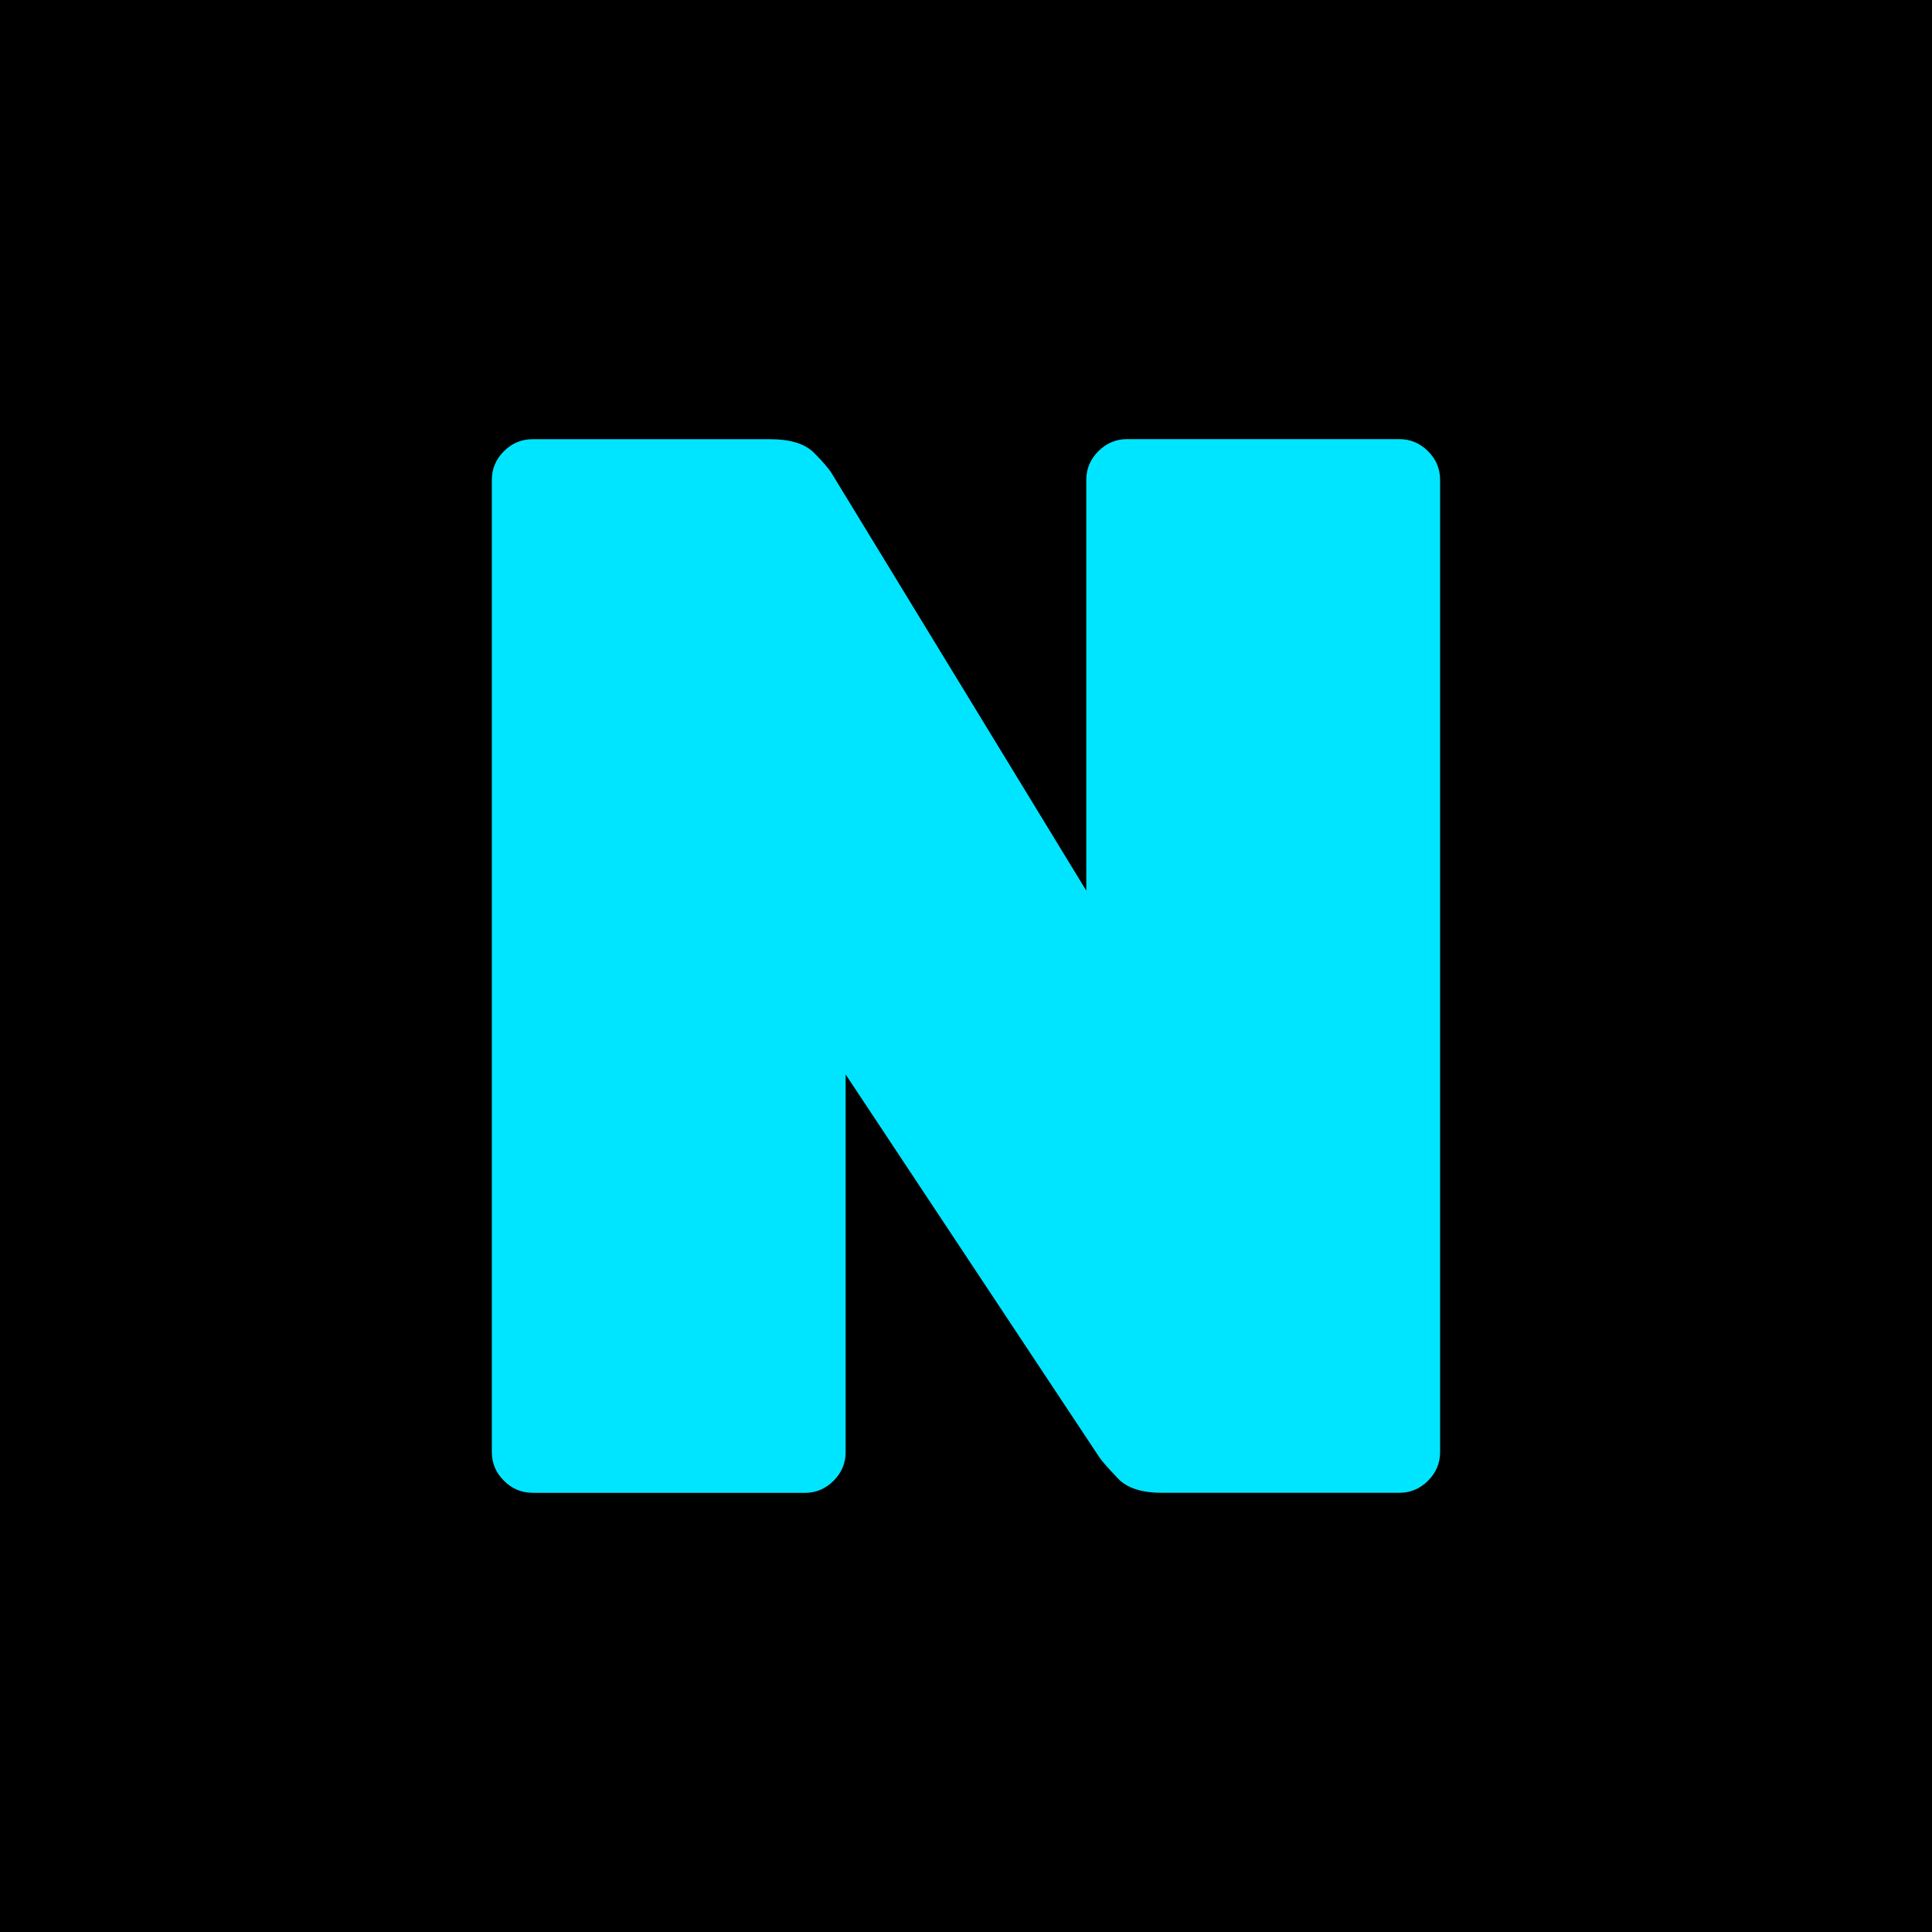
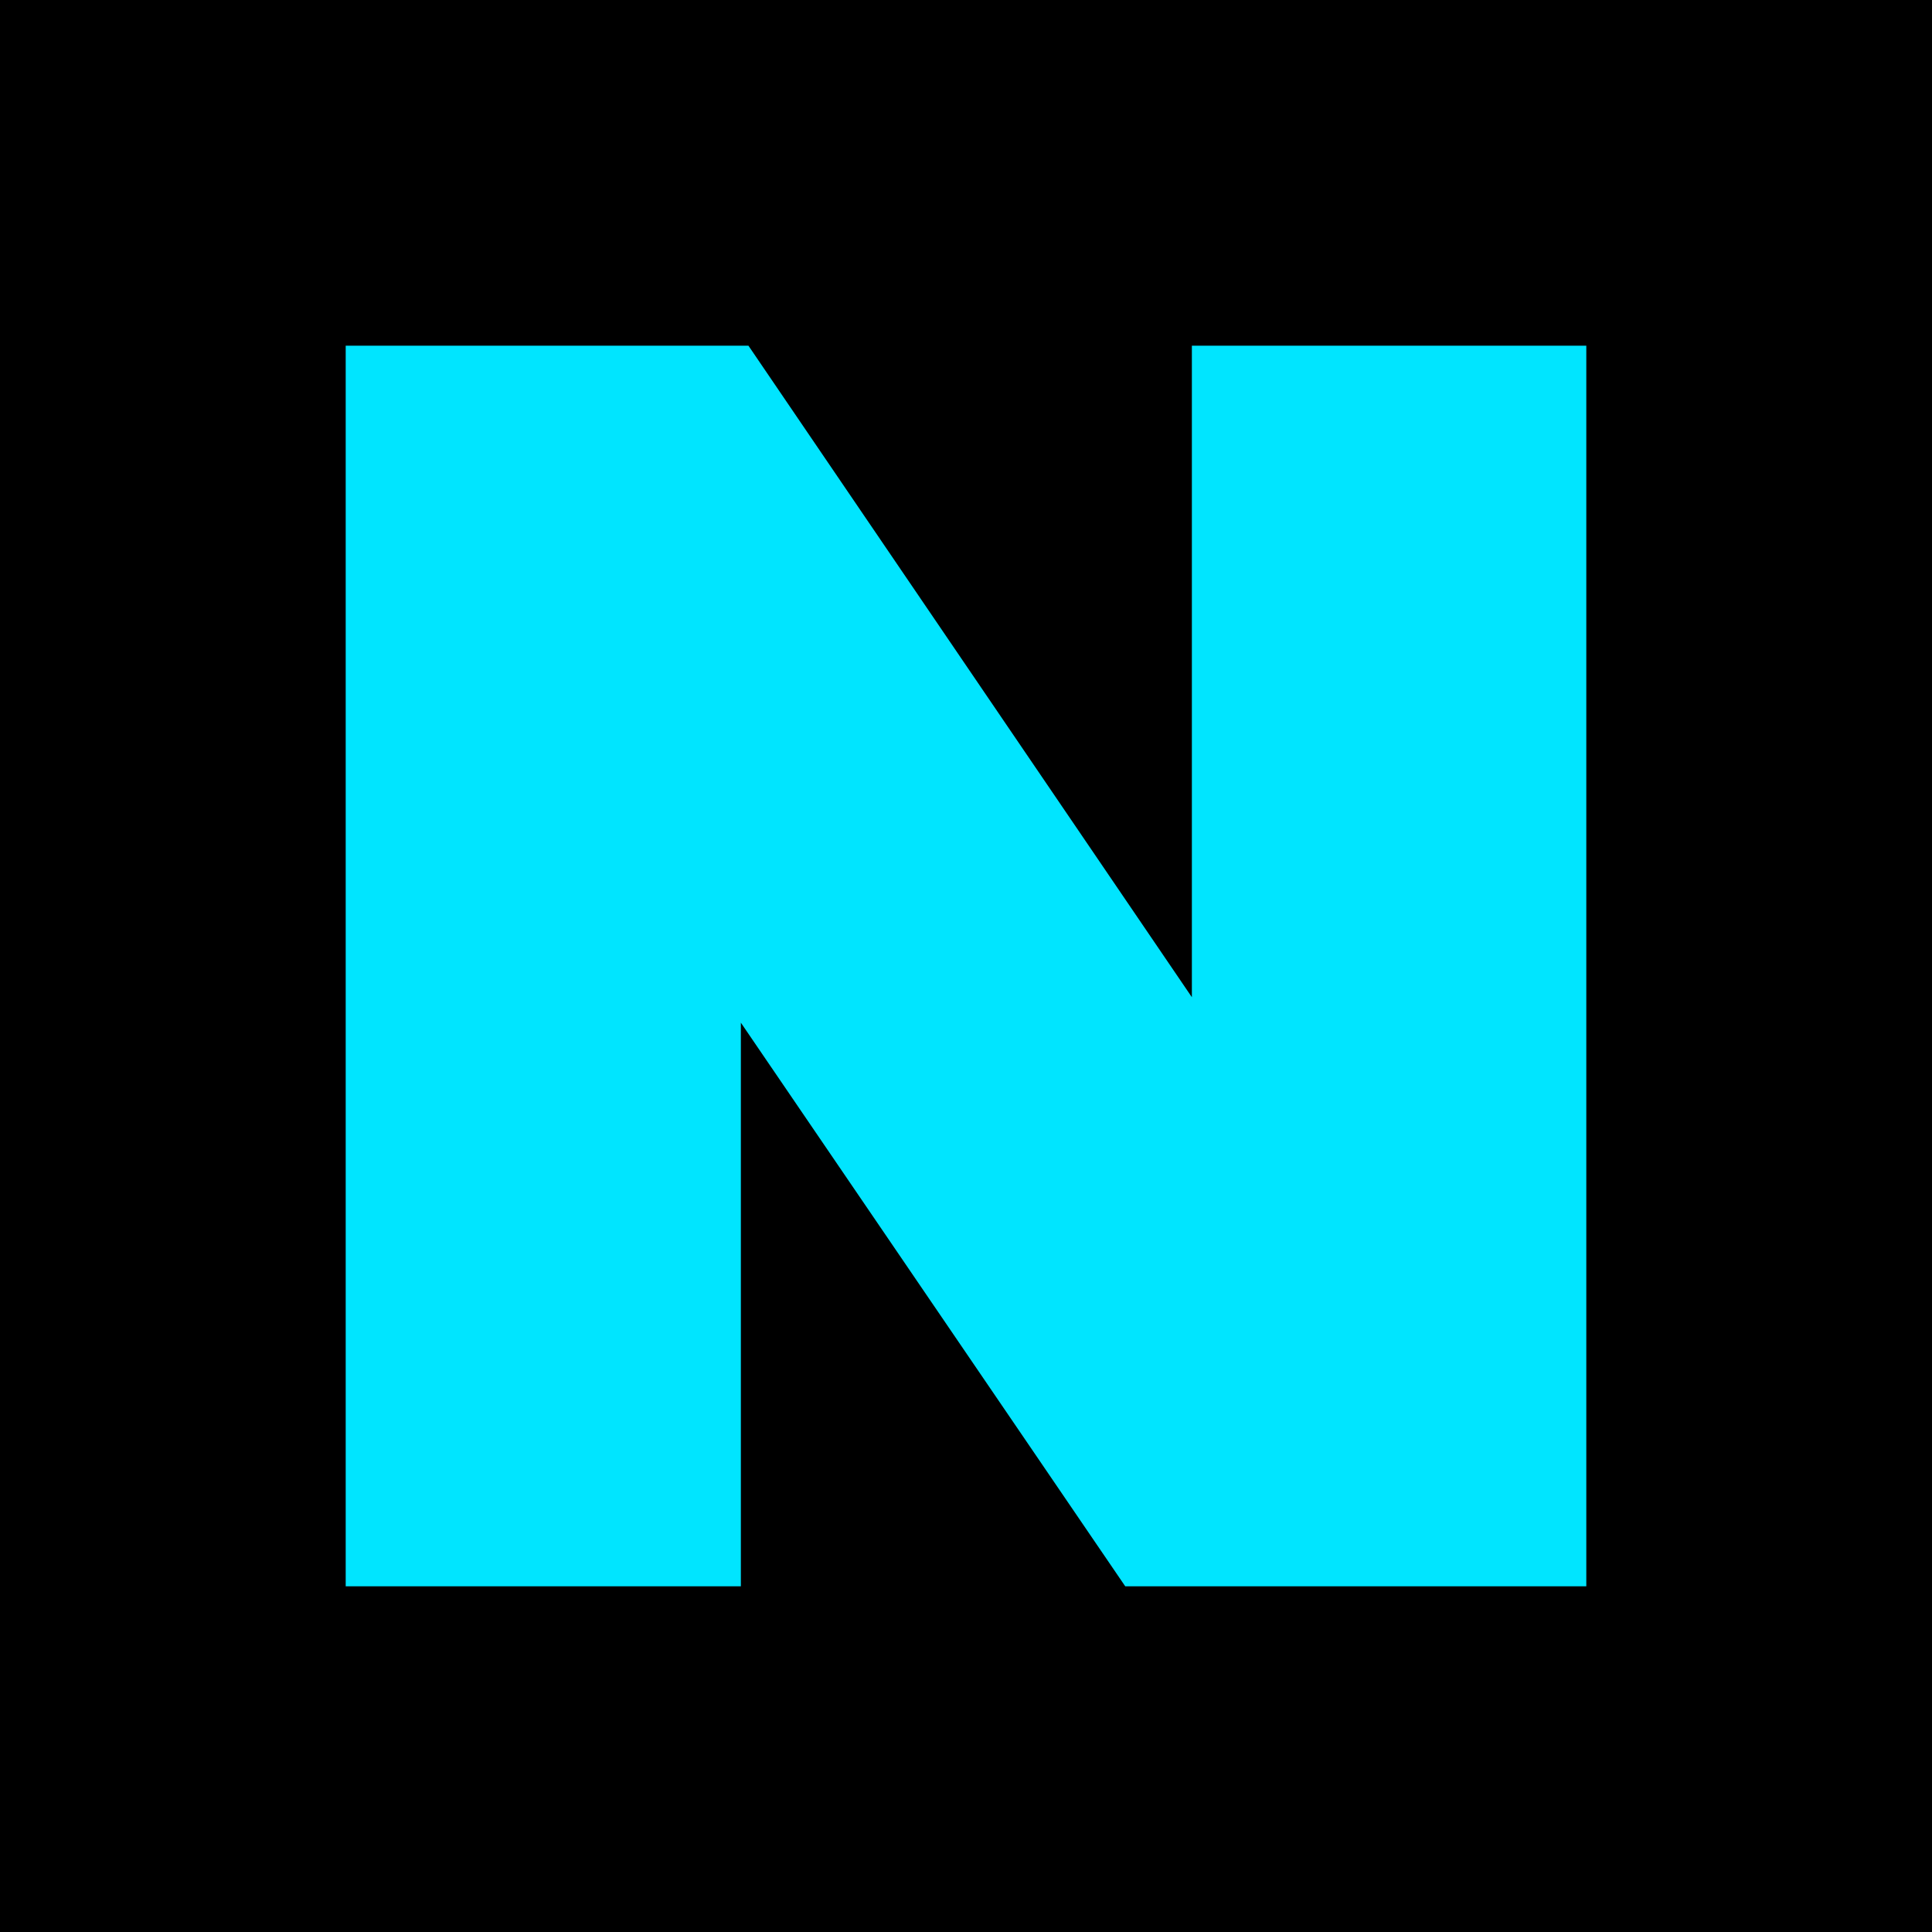
<svg xmlns="http://www.w3.org/2000/svg" id="Layer_1" viewBox="0 0 288.21 288.21">
  <rect width="288.21" height="288.21" />
-   <path d="M79.44,222.69c-1.65,0-3.07-.6-4.27-1.8-1.2-1.2-1.8-2.62-1.8-4.27V71.59c0-1.65.6-3.07,1.8-4.27s2.62-1.8,4.27-1.8h35.47c2.99,0,5.16.67,6.51,2.02,1.35,1.35,2.24,2.4,2.69,3.14l37.94,62.19v-61.29c0-1.65.6-3.07,1.8-4.27,1.2-1.2,2.62-1.8,4.27-1.8h40.64c1.65,0,3.07.6,4.27,1.8,1.2,1.2,1.8,2.62,1.8,4.27v145.04c0,1.65-.6,3.07-1.8,4.27s-2.62,1.8-4.27,1.8h-35.47c-3,0-5.16-.71-6.51-2.13-1.35-1.42-2.25-2.43-2.69-3.03l-37.94-57.25v56.35c0,1.65-.6,3.07-1.8,4.27s-2.62,1.8-4.27,1.8h-40.64Z" style="fill:#00e5ff;" />
+   <path d="M236.64,236.64h-68.78s-57.34-84.08-57.34-84.08v84.08h-58.95s0-185.07,0-185.07h60.08s66.15,97.19,66.15,97.19V51.57h58.84v185.07Z" style="fill:#00e5ff;" />
</svg>
